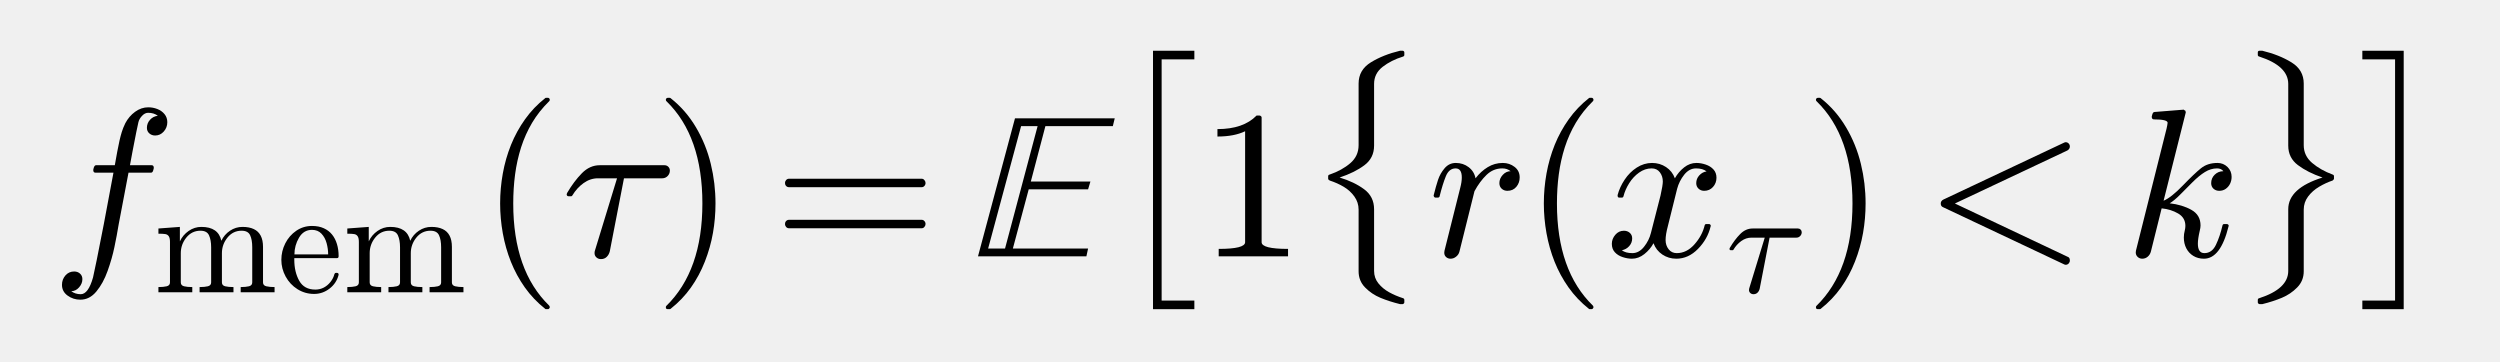
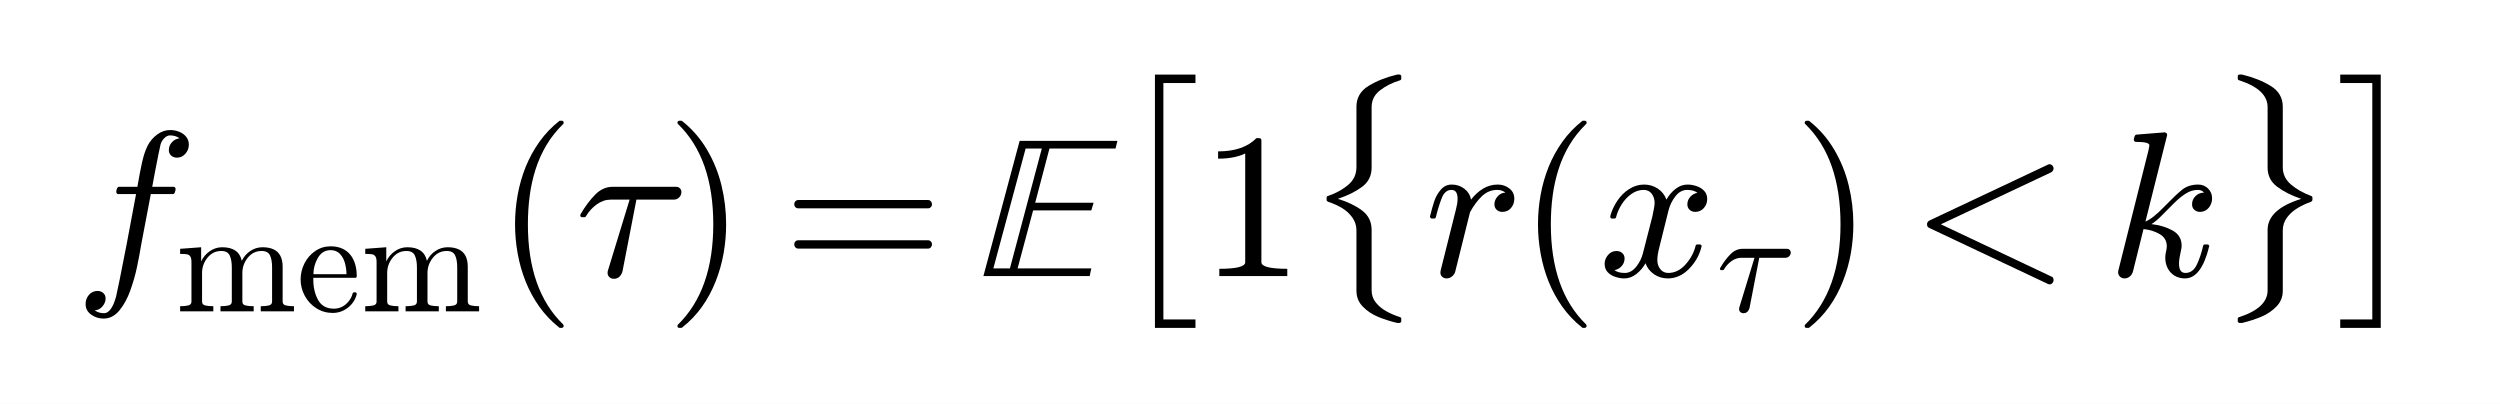
- <svg xmlns="http://www.w3.org/2000/svg" xmlns:xlink="http://www.w3.org/1999/xlink" width="283.92pt" height="41.04pt" viewBox="0 0 283.92 41.04" version="1.1">
+ <svg xmlns="http://www.w3.org/2000/svg" xmlns:xlink="http://www.w3.org/1999/xlink" width="241.4pt" height="39pt" viewBox="0 0 241.4 39" version="1.1">
  <defs>
    <style type="text/css">*{stroke-linejoin: round; stroke-linecap: butt}</style>
  </defs>
  <g id="figure_1">
    <g id="patch_1">
-       <path d="M 0 41.04  L 283.92 41.04  L 283.92 -0  L 0 -0  L 0 41.04  z " style="fill: none" />
+       <path d="M 0 39  L 241.4 39  L 241.4 -0  L 0 -0  z " style="fill: #ffffff" />
    </g>
    <g id="text_1">
-       <g transform="translate(5.76 29.28) scale(0.24 -0.24)">
+       <g transform="translate(7.2 26.8) scale(0.2 -0.2)">
        <defs>
          <path id="Cmmi10-66" d="M 622 -1056  Q 741 -1147 909 -1147  Q 1138 -1147 1281 -641  Q 1341 -397 1606 966  L 1900 2534  L 1350 2534  Q 1288 2534 1288 2619  Q 1313 2759 1369 2759  L 1941 2759  L 2016 3175  Q 2053 3369 2084 3508  Q 2116 3647 2152 3765  Q 2188 3884 2259 4031  Q 2369 4241 2555 4377  Q 2741 4513 2956 4513  Q 3097 4513 3230 4461  Q 3363 4409 3447 4306  Q 3531 4203 3531 4063  Q 3531 3900 3423 3779  Q 3316 3659 3163 3659  Q 3059 3659 2986 3723  Q 2913 3788 2913 3891  Q 2913 4031 3008 4136  Q 3103 4241 3244 4256  Q 3125 4347 2950 4347  Q 2853 4347 2767 4256  Q 2681 4166 2656 4063  Q 2616 3900 2478 3181  L 2400 2759  L 3059 2759  Q 3122 2759 3122 2675  Q 3119 2659 3109 2620  Q 3100 2581 3083 2557  Q 3066 2534 3041 2534  L 2356 2534  L 2059 972  Q 2003 631 1929 279  Q 1856 -72 1723 -442  Q 1591 -813 1384 -1063  Q 1178 -1313 897 -1313  Q 681 -1313 511 -1189  Q 341 -1066 341 -863  Q 341 -700 445 -579  Q 550 -459 709 -459  Q 816 -459 887 -523  Q 959 -588 959 -691  Q 959 -828 857 -942  Q 756 -1056 622 -1056  z " transform="scale(0.015625)" />
          <path id="Cmr10-6d" d="M 191 0  L 191 225  Q 409 225 550 259  Q 691 294 691 428  L 691 2175  Q 691 2347 639 2423  Q 588 2500 491 2517  Q 394 2534 191 2534  L 191 2759  L 1119 2828  L 1119 2203  Q 1247 2478 1498 2653  Q 1750 2828 2047 2828  Q 2784 2828 2913 2228  Q 3041 2497 3287 2662  Q 3534 2828 3828 2828  Q 4119 2828 4317 2734  Q 4516 2641 4616 2448  Q 4716 2256 4716 1966  L 4716 428  Q 4716 294 4858 259  Q 5000 225 5216 225  L 5216 0  L 3750 0  L 3750 225  Q 3969 225 4109 259  Q 4250 294 4250 428  L 4250 1947  Q 4250 2269 4159 2466  Q 4069 2663 3788 2663  Q 3419 2663 3178 2366  Q 2938 2069 2938 1691  L 2938 428  Q 2938 294 3078 259  Q 3219 225 3438 225  L 3438 0  L 1972 0  L 1972 225  Q 2191 225 2331 259  Q 2472 294 2472 428  L 2472 1947  Q 2472 2259 2381 2461  Q 2291 2663 2009 2663  Q 1638 2663 1398 2366  Q 1159 2069 1159 1691  L 1159 428  Q 1159 294 1300 259  Q 1441 225 1656 225  L 1656 0  L 191 0  z " transform="scale(0.015625)" />
          <path id="Cmr10-65" d="M 1594 -72  Q 1203 -72 876 133  Q 550 338 364 680  Q 178 1022 178 1403  Q 178 1778 348 2115  Q 519 2453 823 2661  Q 1128 2869 1503 2869  Q 1797 2869 2014 2770  Q 2231 2672 2372 2497  Q 2513 2322 2584 2084  Q 2656 1847 2656 1563  Q 2656 1478 2591 1478  L 738 1478  L 738 1409  Q 738 878 952 497  Q 1166 116 1650 116  Q 1847 116 2014 203  Q 2181 291 2304 447  Q 2428 603 2472 781  Q 2478 803 2495 820  Q 2513 838 2534 838  L 2591 838  Q 2656 838 2656 756  Q 2566 394 2266 161  Q 1966 -72 1594 -72  z M 744 1638  L 2203 1638  Q 2203 1878 2136 2125  Q 2069 2372 1912 2536  Q 1756 2700 1503 2700  Q 1141 2700 942 2361  Q 744 2022 744 1638  z " transform="scale(0.015625)" />
          <path id="Cmr10-28" d="M 1984 -1588  Q 1628 -1306 1370 -942  Q 1113 -578 948 -165  Q 784 247 703 697  Q 622 1147 622 1600  Q 622 2059 703 2509  Q 784 2959 951 3375  Q 1119 3791 1378 4153  Q 1638 4516 1984 4788  Q 1984 4800 2016 4800  L 2075 4800  Q 2094 4800 2109 4783  Q 2125 4766 2125 4744  Q 2125 4716 2113 4703  Q 1800 4397 1592 4047  Q 1384 3697 1257 3301  Q 1131 2906 1075 2482  Q 1019 2059 1019 1600  Q 1019 -434 2106 -1491  Q 2125 -1509 2125 -1544  Q 2125 -1559 2108 -1579  Q 2091 -1600 2075 -1600  L 2016 -1600  Q 1984 -1600 1984 -1588  z " transform="scale(0.015625)" />
          <path id="Cmmi10-bf" d="M 997 97  Q 997 141 1006 166  L 1678 2363  L 1100 2363  Q 866 2363 662 2216  Q 459 2069 325 1844  Q 313 1819 288 1819  L 213 1819  Q 153 1819 153 1881  Q 153 1894 166 1919  Q 375 2275 614 2517  Q 853 2759 1153 2759  L 3116 2759  Q 3184 2759 3231 2712  Q 3278 2666 3278 2597  Q 3278 2503 3211 2433  Q 3144 2363 3047 2363  L 1888 2363  L 1459 153  Q 1434 50 1365 -17  Q 1297 -84 1191 -84  Q 1109 -84 1053 -32  Q 997 19 997 97  z " transform="scale(0.015625)" />
          <path id="Cmr10-29" d="M 416 -1600  Q 359 -1600 359 -1544  Q 359 -1516 372 -1503  Q 1466 -434 1466 1600  Q 1466 3634 384 4691  Q 359 4706 359 4744  Q 359 4766 376 4783  Q 394 4800 416 4800  L 475 4800  Q 494 4800 506 4788  Q 966 4425 1272 3906  Q 1578 3388 1720 2800  Q 1863 2213 1863 1600  Q 1863 1147 1786 708  Q 1709 269 1542 -157  Q 1375 -584 1119 -945  Q 863 -1306 506 -1588  Q 494 -1600 475 -1600  L 416 -1600  z " transform="scale(0.015625)" />
          <path id="Cmr10-3d" d="M 481 850  Q 428 850 393 890  Q 359 931 359 978  Q 359 1031 393 1068  Q 428 1106 481 1106  L 4500 1106  Q 4547 1106 4581 1068  Q 4616 1031 4616 978  Q 4616 931 4581 890  Q 4547 850 4500 850  L 481 850  z M 481 2094  Q 428 2094 393 2131  Q 359 2169 359 2222  Q 359 2269 393 2309  Q 428 2350 481 2350  L 4500 2350  Q 4547 2350 4581 2309  Q 4616 2269 4616 2222  Q 4616 2169 4581 2131  Q 4547 2094 4500 2094  L 481 2094  z " transform="scale(0.015625)" />
          <path id="STIXNonUnicode-Italic-e156" d="M 4250 4179  L 4192 3942  L 2150 3942  L 1709 2266  L 3514 2266  L 3443 2029  L 1645 2029  L 1165 237  L 3443 237  L 3392 0  L 109 0  L 1229 4179  L 4250 4179  z M 1914 3942  L 1414 3942  L 416 237  L 928 237  L 1914 3942  z " transform="scale(0.015625)" />
          <path id="Cmex10-a3" d="M 1294 -7419  L 1294 256  L 2522 256  L 2522 0  L 1550 0  L 1550 -7163  L 2522 -7163  L 2522 -7419  L 1294 -7419  z " transform="scale(0.015625)" />
          <path id="Cmr10-31" d="M 594 0  L 594 225  Q 1394 225 1394 428  L 1394 3788  Q 1063 3628 556 3628  L 556 3853  Q 1341 3853 1741 4263  L 1831 4263  Q 1853 4263 1873 4245  Q 1894 4228 1894 4206  L 1894 428  Q 1894 225 2694 225  L 2694 0  L 594 0  z " transform="scale(0.015625)" />
          <path id="Cmex10-a9" d="M 1631 -6425  L 1631 -4556  Q 1631 -4338 1503 -4159  Q 1375 -3981 1184 -3867  Q 994 -3753 756 -3675  Q 709 -3650 709 -3622  L 709 -3547  Q 709 -3503 756 -3494  Q 1128 -3366 1379 -3150  Q 1631 -2934 1631 -2606  L 1631 -738  Q 1631 -325 2004 -95  Q 2378 134 2888 256  L 2963 256  Q 2981 256 2998 242  Q 3016 228 3016 206  L 3016 128  Q 3016 91 2975 78  Q 2619 -31 2359 -232  Q 2100 -434 2100 -750  L 2100 -2619  Q 2100 -2994 1804 -3214  Q 1509 -3434 1056 -3584  Q 1497 -3716 1798 -3939  Q 2100 -4163 2100 -4544  L 2100 -6413  Q 2100 -6628 2231 -6790  Q 2363 -6953 2556 -7059  Q 2750 -7166 2975 -7238  Q 3016 -7250 3016 -7291  L 3016 -7366  Q 3016 -7384 2998 -7401  Q 2981 -7419 2963 -7419  L 2888 -7419  Q 2559 -7338 2292 -7227  Q 2025 -7116 1828 -6914  Q 1631 -6713 1631 -6425  z " transform="scale(0.015625)" />
          <path id="Cmmi10-72" d="M 494 109  Q 494 147 500 166  L 978 2075  Q 1025 2253 1025 2388  Q 1025 2663 838 2663  Q 638 2663 541 2423  Q 444 2184 353 1819  Q 353 1800 334 1789  Q 316 1778 300 1778  L 225 1778  Q 203 1778 187 1801  Q 172 1825 172 1844  Q 241 2122 305 2315  Q 369 2509 505 2668  Q 641 2828 844 2828  Q 1066 2828 1233 2700  Q 1400 2572 1441 2363  Q 1603 2575 1811 2701  Q 2019 2828 2266 2828  Q 2469 2828 2623 2709  Q 2778 2591 2778 2388  Q 2778 2225 2676 2104  Q 2575 1984 2406 1984  Q 2303 1984 2233 2048  Q 2163 2113 2163 2216  Q 2163 2356 2266 2467  Q 2369 2578 2503 2578  Q 2400 2663 2253 2663  Q 1978 2663 1775 2467  Q 1572 2272 1409 1972  L 953 141  Q 931 53 854 -9  Q 778 -72 684 -72  Q 606 -72 550 -22  Q 494 28 494 109  z " transform="scale(0.015625)" />
          <path id="Cmmi10-78" d="M 500 184  Q 613 97 819 97  Q 1019 97 1172 289  Q 1325 481 1381 709  L 1672 1844  Q 1741 2153 1741 2266  Q 1741 2425 1652 2544  Q 1563 2663 1403 2663  Q 1200 2663 1022 2536  Q 844 2409 722 2214  Q 600 2019 550 1819  Q 538 1778 500 1778  L 422 1778  Q 372 1778 372 1838  L 372 1856  Q 434 2094 584 2320  Q 734 2547 951 2687  Q 1169 2828 1416 2828  Q 1650 2828 1839 2703  Q 2028 2578 2106 2363  Q 2216 2559 2386 2693  Q 2556 2828 2759 2828  Q 2897 2828 3040 2779  Q 3184 2731 3275 2631  Q 3366 2531 3366 2381  Q 3366 2219 3261 2101  Q 3156 1984 2994 1984  Q 2891 1984 2822 2050  Q 2753 2116 2753 2216  Q 2753 2350 2845 2451  Q 2938 2553 3066 2572  Q 2950 2663 2747 2663  Q 2541 2663 2389 2472  Q 2238 2281 2175 2047  L 1894 916  Q 1825 659 1825 494  Q 1825 331 1917 214  Q 2009 97 2163 97  Q 2463 97 2698 361  Q 2934 625 3009 941  Q 3022 978 3059 978  L 3138 978  Q 3163 978 3178 961  Q 3194 944 3194 922  Q 3194 916 3188 903  Q 3097 522 2806 225  Q 2516 -72 2150 -72  Q 1916 -72 1727 54  Q 1538 181 1459 397  Q 1359 209 1182 68  Q 1006 -72 806 -72  Q 669 -72 523 -23  Q 378 25 287 125  Q 197 225 197 378  Q 197 528 301 651  Q 406 775 563 775  Q 669 775 741 711  Q 813 647 813 544  Q 813 409 723 309  Q 634 209 500 184  z " transform="scale(0.015625)" />
          <path id="Cmmi10-3c" d="M 594 1491  Q 531 1519 531 1600  Q 531 1681 616 1722  L 4269 3444  Q 4294 3456 4313 3456  Q 4369 3456 4405 3417  Q 4441 3378 4441 3328  Q 4441 3250 4366 3206  L 959 1600  L 4384 -19  Q 4441 -38 4441 -128  Q 4441 -178 4405 -217  Q 4369 -256 4313 -256  Q 4294 -256 4269 -244  L 594 1491  z " transform="scale(0.015625)" />
          <path id="Cmmi10-6b" d="M 341 116  Q 341 153 347 172  L 1275 3872  Q 1300 3981 1306 4044  Q 1306 4147 891 4147  Q 825 4147 825 4231  Q 828 4247 839 4287  Q 850 4328 867 4350  Q 884 4372 916 4372  L 1778 4441  L 1797 4441  Q 1797 4434 1819 4423  Q 1841 4413 1844 4409  Q 1856 4378 1856 4359  L 1184 1684  Q 1416 1781 1767 2145  Q 2119 2509 2317 2668  Q 2516 2828 2816 2828  Q 2994 2828 3119 2706  Q 3244 2584 3244 2406  Q 3244 2294 3197 2198  Q 3150 2103 3065 2043  Q 2981 1984 2869 1984  Q 2766 1984 2695 2048  Q 2625 2113 2625 2216  Q 2625 2369 2733 2473  Q 2841 2578 2994 2578  Q 2931 2663 2803 2663  Q 2613 2663 2436 2553  Q 2259 2444 2054 2239  Q 1850 2034 1681 1864  Q 1513 1694 1369 1606  Q 1747 1563 2025 1408  Q 2303 1253 2303 934  Q 2303 869 2278 769  Q 2222 528 2222 384  Q 2222 97 2419 97  Q 2650 97 2770 350  Q 2891 603 2969 941  Q 2981 978 3022 978  L 3097 978  Q 3122 978 3139 962  Q 3156 947 3156 922  Q 3156 916 3150 903  Q 2909 -72 2406 -72  Q 2225 -72 2086 12  Q 1947 97 1872 242  Q 1797 388 1797 569  Q 1797 672 1825 781  Q 1844 856 1844 922  Q 1844 1169 1625 1297  Q 1406 1425 1125 1453  L 800 147  Q 775 50 703 -11  Q 631 -72 538 -72  Q 456 -72 398 -17  Q 341 38 341 116  z " transform="scale(0.015625)" />
          <path id="Cmex10-aa" d="M 709 -7366  L 709 -7291  Q 709 -7247 756 -7238  Q 1631 -6953 1631 -6413  L 1631 -4544  Q 1631 -3909 2669 -3584  Q 2219 -3431 1925 -3209  Q 1631 -2988 1631 -2619  L 1631 -750  Q 1631 -206 756 78  Q 709 88 709 128  L 709 206  Q 709 256 769 256  L 844 256  Q 1359 131 1729 -97  Q 2100 -325 2100 -738  L 2100 -2606  Q 2100 -2925 2354 -3142  Q 2609 -3359 2975 -3494  Q 3016 -3506 3016 -3547  L 3016 -3622  Q 3016 -3641 2975 -3675  Q 2769 -3744 2566 -3864  Q 2363 -3984 2231 -4161  Q 2100 -4338 2100 -4556  L 2100 -6425  Q 2100 -6713 1901 -6914  Q 1703 -7116 1437 -7227  Q 1172 -7338 844 -7419  L 769 -7419  Q 744 -7419 726 -7401  Q 709 -7384 709 -7366  z " transform="scale(0.015625)" />
          <path id="Cmex10-a4" d="M 141 -7419  L 141 -7163  L 1113 -7163  L 1113 0  L 141 0  L 141 256  L 1369 256  L 1369 -7419  L 141 -7419  z " transform="scale(0.015625)" />
        </defs>
        <use xlink:href="#Cmmi10-66" transform="translate(0 0.705729)" />
        <use xlink:href="#Cmr10-6d" transform="translate(48.87695 -16.30052) scale(0.7)" />
        <use xlink:href="#Cmr10-65" transform="translate(107.1875 -16.30052) scale(0.7)" />
        <use xlink:href="#Cmr10-6d" transform="translate(138.2568 -16.30052) scale(0.7)" />
        <use xlink:href="#Cmr10-28" transform="translate(202.9447 0.705729)" />
        <use xlink:href="#Cmmi10-bf" transform="translate(241.7631 0.705729)" />
        <use xlink:href="#Cmr10-29" transform="translate(285.4643 0.705729)" />
        <use xlink:href="#Cmr10-3d" transform="translate(341.8412 0.705729)" />
        <use xlink:href="#STIXNonUnicode-Italic-e156" transform="translate(437.0854 0.705729)" />
        <use xlink:href="#Cmex10-a3" transform="translate(500.9853 93.90885) scale(1.019783)" />
        <use xlink:href="#Cmr10-31" transform="translate(543.4059 0.705729)" />
        <use xlink:href="#Cmex10-a9" transform="translate(593.4059 94)" />
        <use xlink:href="#Cmmi10-72" transform="translate(651.7067 0.705729)" />
        <use xlink:href="#Cmr10-28" transform="translate(696.8239 0.705729)" />
        <use xlink:href="#Cmmi10-78" transform="translate(735.6423 0.705729)" />
        <use xlink:href="#Cmmi10-bf" transform="translate(792.7223 -16.30052) scale(0.7)" />
        <use xlink:href="#Cmr10-29" transform="translate(829.6905 0.705729)" />
        <use xlink:href="#Cmmi10-3c" transform="translate(886.0675 0.705729)" />
        <use xlink:href="#Cmmi10-6b" transform="translate(981.3116 0.705729)" />
        <use xlink:href="#Cmex10-aa" transform="translate(1033.314 94)" />
        <use xlink:href="#Cmex10-a4" transform="translate(1091.614 93.90885) scale(1.019783)" />
      </g>
    </g>
  </g>
</svg>
